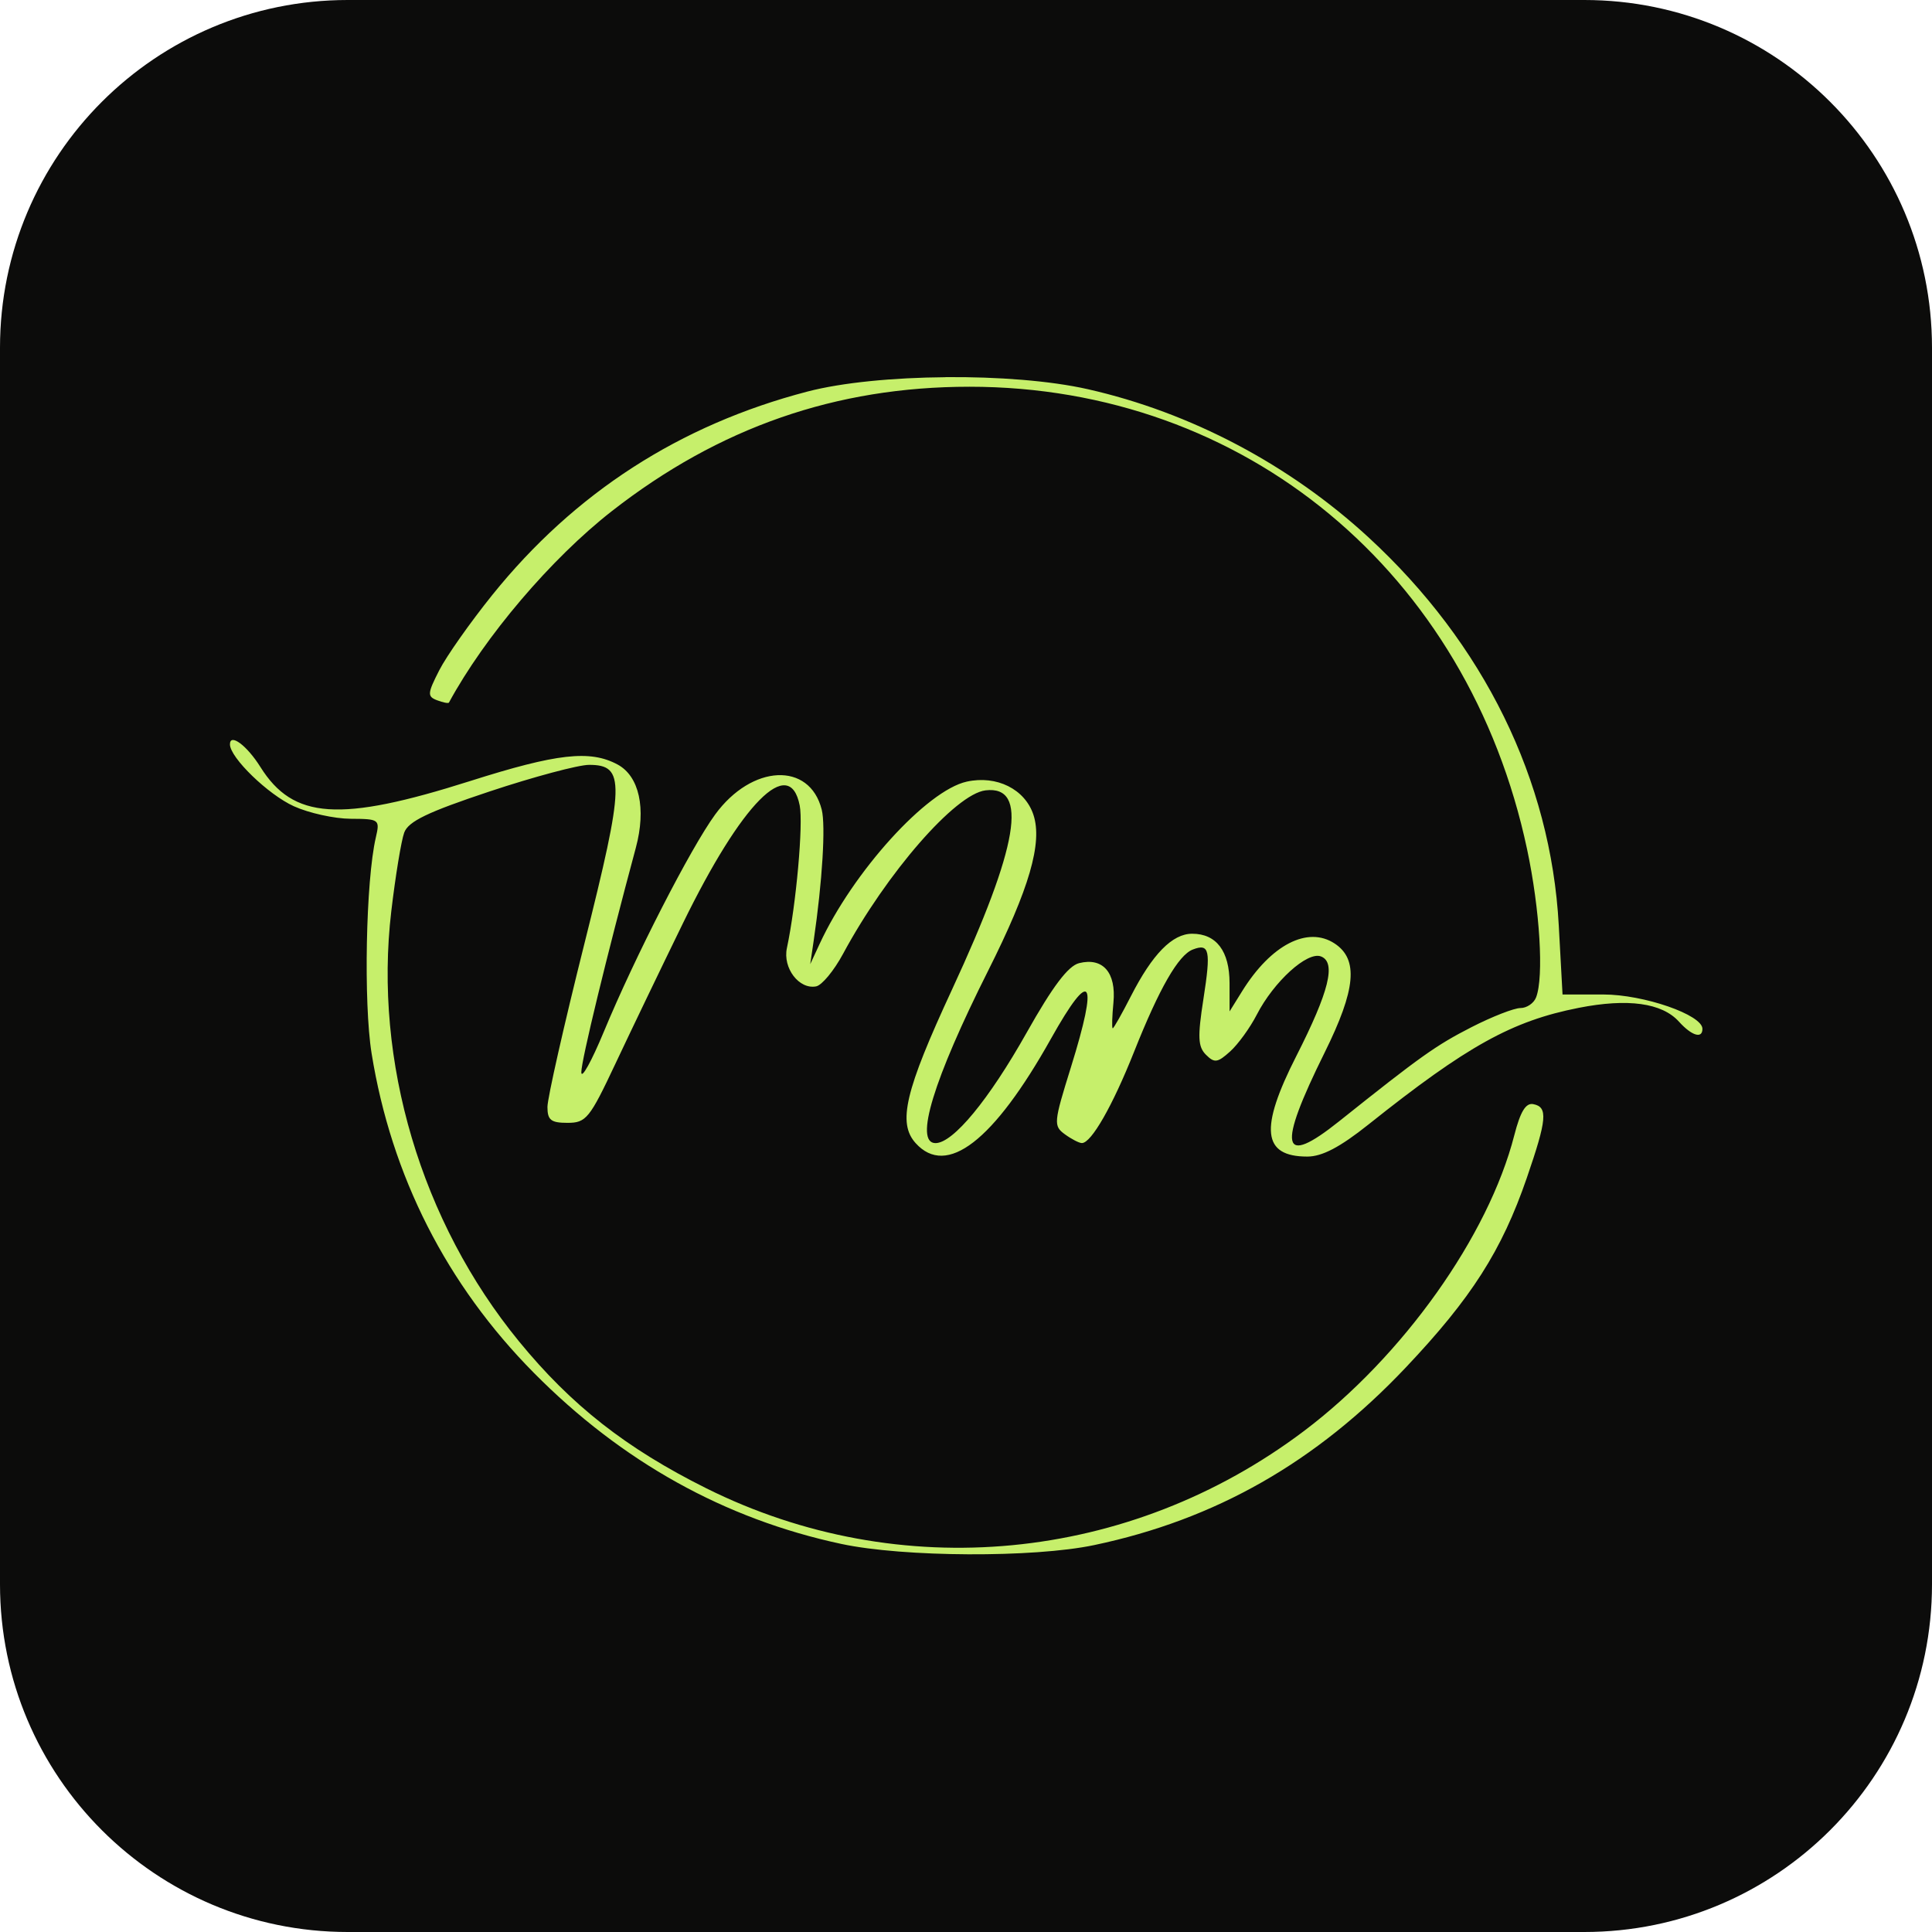
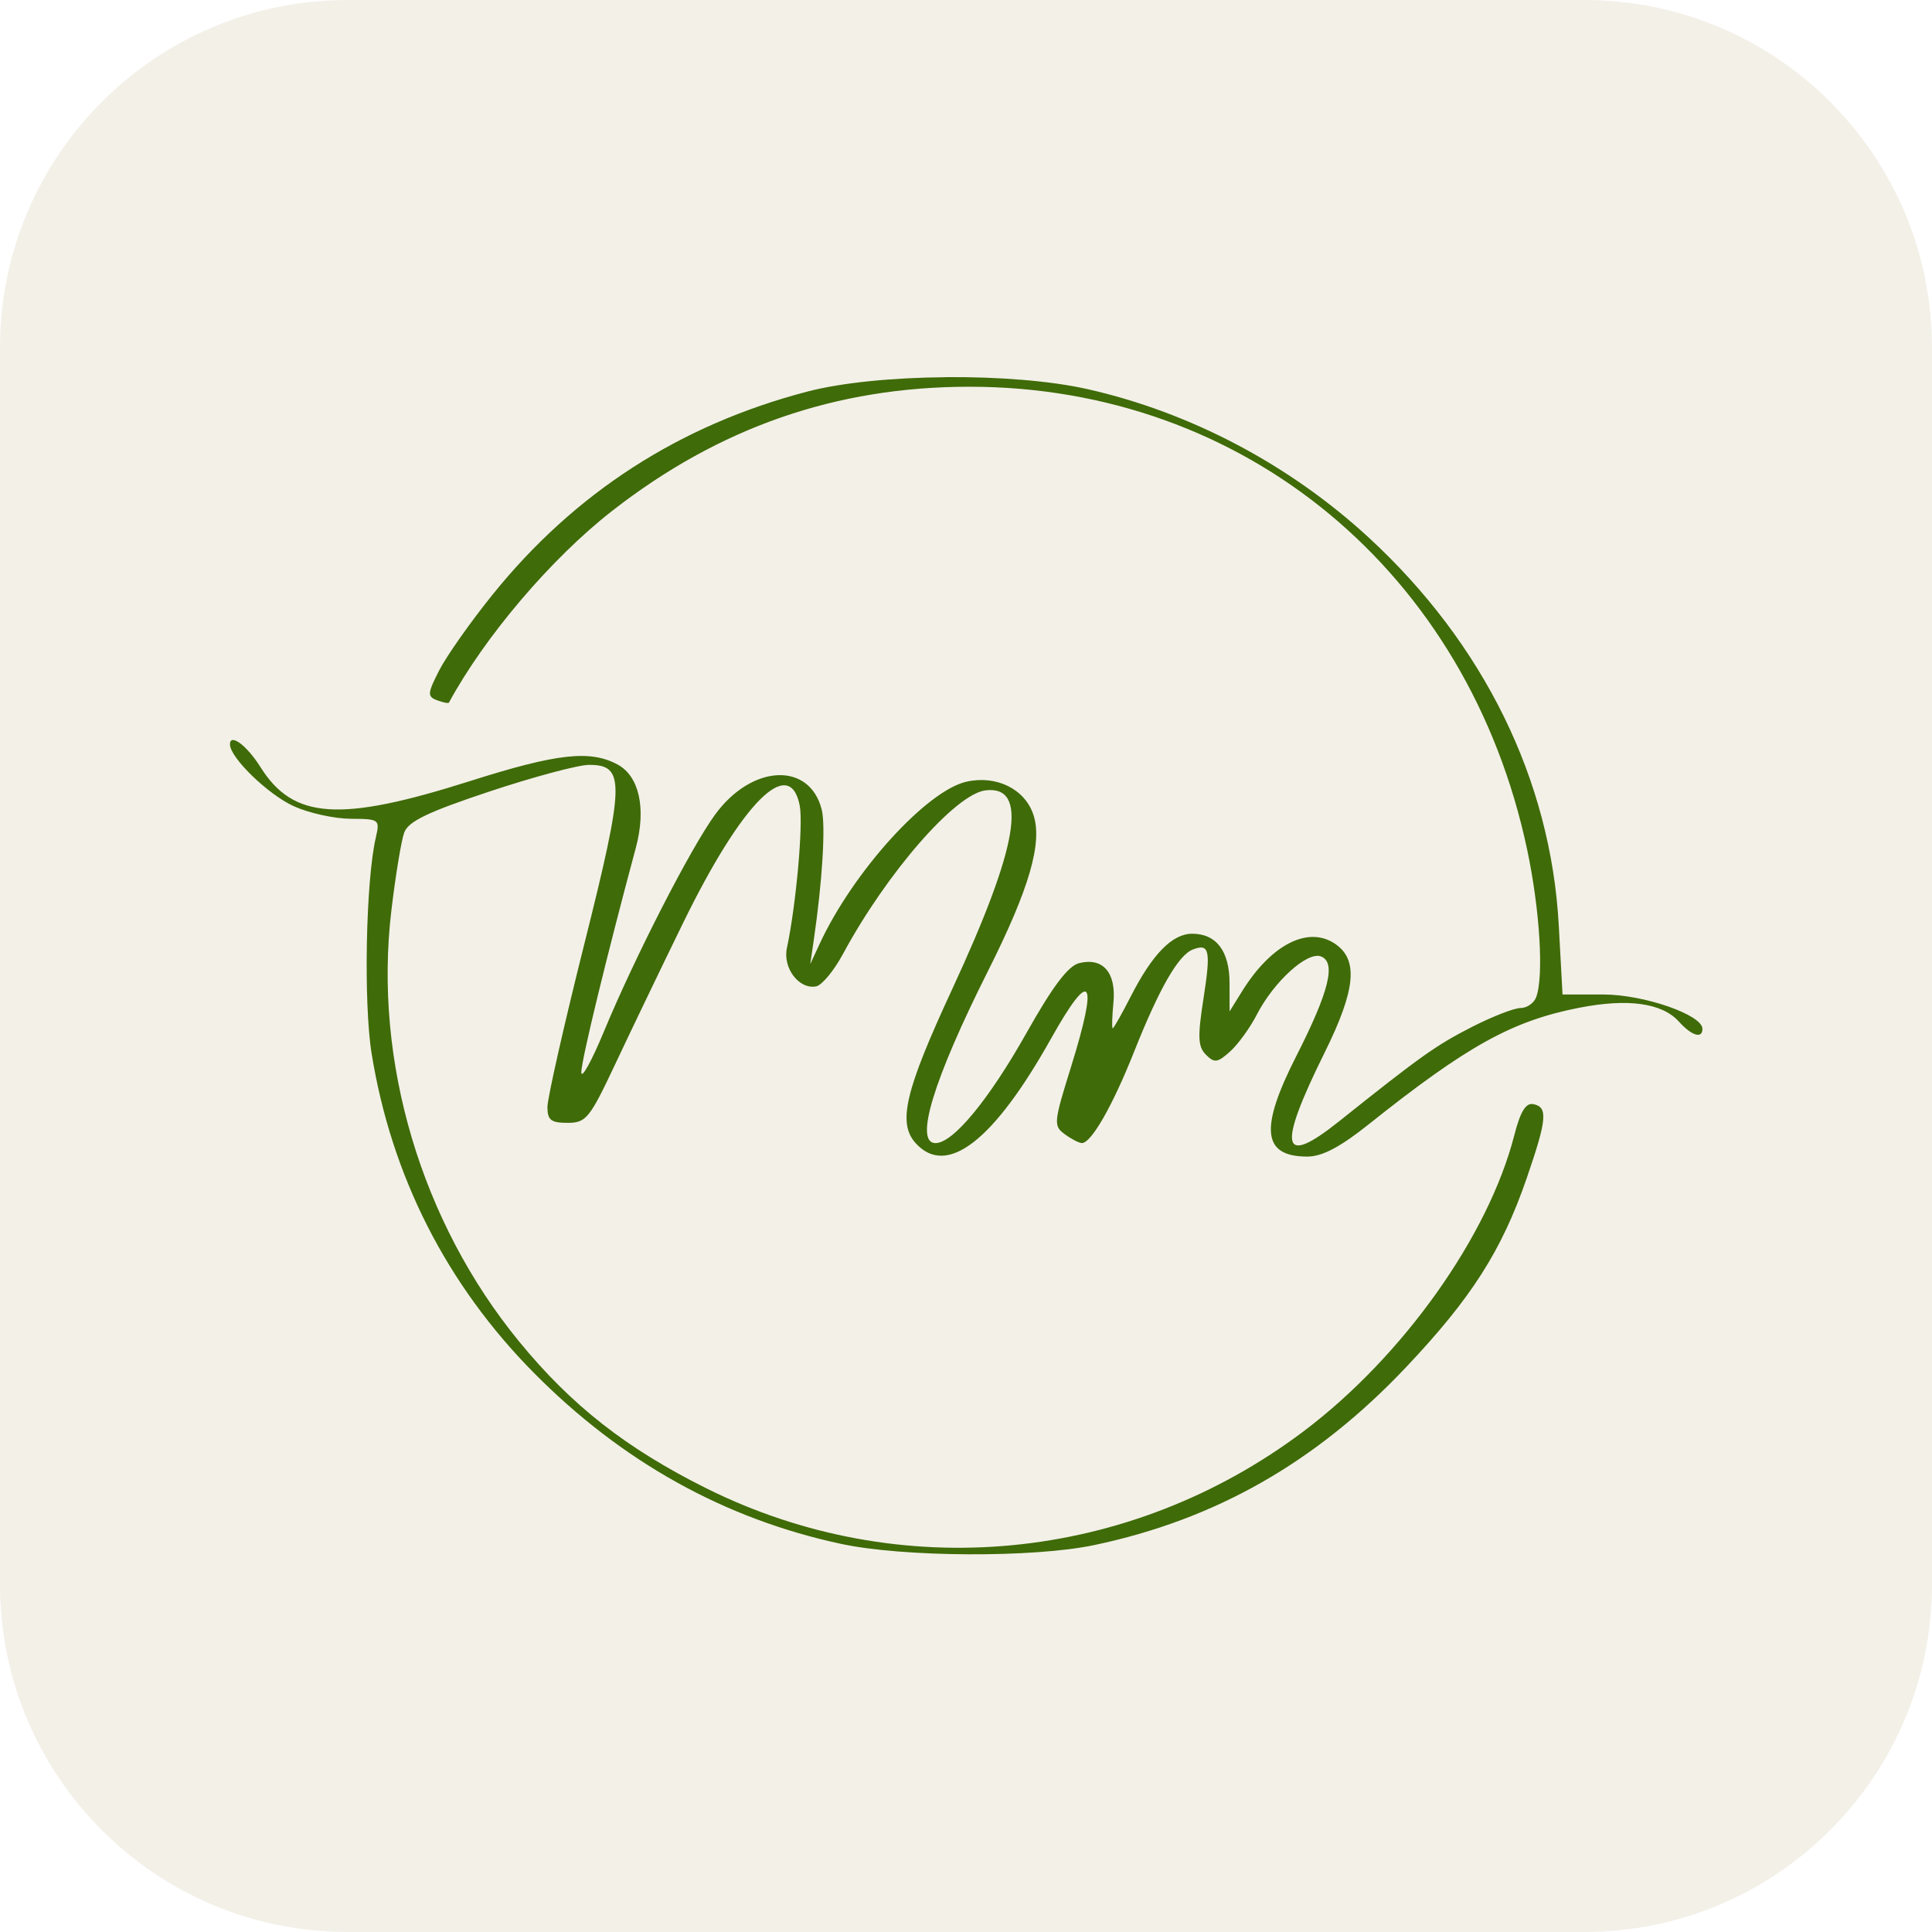
<svg xmlns="http://www.w3.org/2000/svg" viewBox="65.11 61.41 75.68 75.68">
-   <rect x="65.11" y="61.41" width="75.68" height="75.68" rx="13.62" fill="#0c0c0b" />
-   <path fill="#c6ef6b" d="m 102.143,76.186 c -2.035,0.017 -4.042,0.206 -5.408,0.563 -5.002,1.306 -9.118,3.964 -12.341,7.967 -0.86,1.069 -1.796,2.397 -2.078,2.951 -0.464,0.909 -0.473,1.025 -0.087,1.173 0.235,0.09 0.445,0.131 0.467,0.091 1.403,-2.585 4.007,-5.646 6.382,-7.5 4.2,-3.28 8.779,-4.872 14.008,-4.872 10.779,0 19.537,7.265 21.843,18.12 0.502,2.362 0.662,4.995 0.353,5.799 -0.088,0.23 -0.364,0.419 -0.613,0.419 -0.249,0 -1.11,0.336 -1.914,0.747 -1.398,0.715 -1.994,1.139 -5.19,3.69 -2.273,1.814 -2.431,1.07 -0.567,-2.692 1.227,-2.478 1.334,-3.655 0.389,-4.275 -1.055,-0.691 -2.489,0.05 -3.619,1.868 l -0.493,0.794 -10e-4,-1.106 c -0.001,-1.256 -0.516,-1.937 -1.465,-1.937 -0.776,0 -1.555,0.794 -2.4,2.447 -0.353,0.691 -0.673,1.257 -0.711,1.257 h -5.2e-4 -5.1e-4 l -5.2e-4,-5.1e-4 h -5.2e-4 l -5.1e-4,-5.2e-4 c -2.8e-4,-1.6e-4 -10e-4,-8.1e-4 -0.002,-0.001 -0.033,-0.034 -0.019,-0.473 0.032,-1.005 0.112,-1.177 -0.412,-1.779 -1.345,-1.545 -0.429,0.108 -1.034,0.91 -2.054,2.722 -1.48,2.63 -2.881,4.328 -3.571,4.328 -0.841,0 -0.081,-2.488 2.06,-6.75 1.615,-3.215 2.138,-5.013 1.776,-6.11 -0.332,-1.006 -1.44,-1.558 -2.612,-1.3 -1.567,0.344 -4.453,3.527 -5.763,6.356 l -0.368,0.794 0.136,-0.926 c 0.338,-2.308 0.472,-4.498 0.314,-5.127 -0.473,-1.883 -2.736,-1.779 -4.175,0.192 -0.96,1.315 -3.143,5.573 -4.36,8.507 -0.483,1.164 -0.88,1.879 -0.882,1.587 -0.003,-0.447 0.993,-4.547 2.135,-8.791 0.414,-1.54 0.135,-2.808 -0.719,-3.265 -1.077,-0.576 -2.369,-0.431 -5.775,0.651 -5.11,1.622 -6.926,1.5 -8.213,-0.553 -0.528,-0.842 -1.192,-1.336 -1.192,-0.886 0,0.519 1.495,1.968 2.503,2.425 0.588,0.267 1.589,0.488 2.225,0.491 1.124,0.006 1.15,0.026 0.986,0.734 -0.392,1.687 -0.485,6.473 -0.165,8.459 0.774,4.799 2.938,9.058 6.358,12.513 3.446,3.482 7.471,5.722 12.039,6.699 2.441,0.522 7.527,0.547 9.903,0.047 4.764,-1.002 8.699,-3.245 12.215,-6.962 2.57,-2.717 3.754,-4.572 4.735,-7.418 0.793,-2.303 0.835,-2.782 0.254,-2.894 -0.293,-0.057 -0.505,0.292 -0.743,1.22 -1.012,3.949 -4.365,8.664 -8.239,11.585 -6.842,5.16 -15.836,6.02 -23.416,2.241 -3.136,-1.564 -5.285,-3.25 -7.334,-5.755 -3.833,-4.685 -5.695,-10.959 -5.001,-16.847 0.163,-1.381 0.391,-2.767 0.506,-3.08 0.163,-0.441 0.917,-0.804 3.345,-1.612 1.724,-0.573 3.477,-1.042 3.897,-1.042 1.42,0 1.401,0.687 -0.19,7.031 -0.793,3.161 -1.441,6.027 -1.441,6.37 0,0.513 0.137,0.622 0.786,0.622 0.729,0 0.866,-0.169 1.876,-2.315 0.599,-1.273 1.788,-3.746 2.642,-5.496 2.308,-4.729 4.179,-6.619 4.577,-4.625 0.145,0.725 -0.139,3.893 -0.501,5.589 -0.168,0.785 0.478,1.631 1.146,1.501 0.225,-0.044 0.698,-0.615 1.051,-1.27 1.712,-3.176 4.405,-6.267 5.583,-6.408 1.694,-0.203 1.293,2.184 -1.309,7.796 -1.845,3.978 -2.142,5.234 -1.426,6.025 1.213,1.341 3.051,-0.079 5.3,-4.095 1.577,-2.816 1.873,-2.386 0.778,1.128 -0.674,2.161 -0.685,2.289 -0.236,2.617 0.26,0.19 0.56,0.345 0.668,0.345 0.369,0 1.202,-1.456 2.044,-3.575 0.989,-2.489 1.736,-3.79 2.302,-4.007 0.653,-0.251 0.713,0.028 0.415,1.938 -0.232,1.49 -0.215,1.871 0.1,2.185 0.332,0.332 0.454,0.315 0.947,-0.13 0.311,-0.281 0.78,-0.928 1.042,-1.438 0.669,-1.3 1.979,-2.489 2.515,-2.284 0.603,0.231 0.32,1.374 -0.965,3.902 -1.449,2.849 -1.33,3.938 0.43,3.938 0.581,0 1.28,-0.367 2.397,-1.257 3.864,-3.08 5.624,-4.056 8.24,-4.57 1.919,-0.377 3.257,-0.193 3.92,0.541 0.502,0.555 0.921,0.683 0.921,0.283 0,-0.549 -2.3,-1.346 -3.882,-1.346 h -1.598 l -0.148,-2.712 c -0.31,-5.688 -2.934,-11.036 -7.456,-15.198 -3.094,-2.848 -6.966,-4.891 -10.994,-5.801 -1.475,-0.333 -3.537,-0.489 -5.571,-0.472 z" />
+   <rect x="65.11" y="61.41" width="75.68" height="75.68" rx="13.62" fill="#f3f0e8" />
+   <path fill="#3f6b08" d="m 102.143,76.186 c -2.035,0.017 -4.042,0.206 -5.408,0.563 -5.002,1.306 -9.118,3.964 -12.341,7.967 -0.86,1.069 -1.796,2.397 -2.078,2.951 -0.464,0.909 -0.473,1.025 -0.087,1.173 0.235,0.09 0.445,0.131 0.467,0.091 1.403,-2.585 4.007,-5.646 6.382,-7.5 4.2,-3.28 8.779,-4.872 14.008,-4.872 10.779,0 19.537,7.265 21.843,18.12 0.502,2.362 0.662,4.995 0.353,5.799 -0.088,0.23 -0.364,0.419 -0.613,0.419 -0.249,0 -1.11,0.336 -1.914,0.747 -1.398,0.715 -1.994,1.139 -5.19,3.69 -2.273,1.814 -2.431,1.07 -0.567,-2.692 1.227,-2.478 1.334,-3.655 0.389,-4.275 -1.055,-0.691 -2.489,0.05 -3.619,1.868 l -0.493,0.794 -10e-4,-1.106 c -0.001,-1.256 -0.516,-1.937 -1.465,-1.937 -0.776,0 -1.555,0.794 -2.4,2.447 -0.353,0.691 -0.673,1.257 -0.711,1.257 h -5.2e-4 -5.1e-4 l -5.2e-4,-5.1e-4 h -5.2e-4 l -5.1e-4,-5.2e-4 c -2.8e-4,-1.6e-4 -10e-4,-8.1e-4 -0.002,-0.001 -0.033,-0.034 -0.019,-0.473 0.032,-1.005 0.112,-1.177 -0.412,-1.779 -1.345,-1.545 -0.429,0.108 -1.034,0.91 -2.054,2.722 -1.48,2.63 -2.881,4.328 -3.571,4.328 -0.841,0 -0.081,-2.488 2.06,-6.75 1.615,-3.215 2.138,-5.013 1.776,-6.11 -0.332,-1.006 -1.44,-1.558 -2.612,-1.3 -1.567,0.344 -4.453,3.527 -5.763,6.356 l -0.368,0.794 0.136,-0.926 c 0.338,-2.308 0.472,-4.498 0.314,-5.127 -0.473,-1.883 -2.736,-1.779 -4.175,0.192 -0.96,1.315 -3.143,5.573 -4.36,8.507 -0.483,1.164 -0.88,1.879 -0.882,1.587 -0.003,-0.447 0.993,-4.547 2.135,-8.791 0.414,-1.54 0.135,-2.808 -0.719,-3.265 -1.077,-0.576 -2.369,-0.431 -5.775,0.651 -5.11,1.622 -6.926,1.5 -8.213,-0.553 -0.528,-0.842 -1.192,-1.336 -1.192,-0.886 0,0.519 1.495,1.968 2.503,2.425 0.588,0.267 1.589,0.488 2.225,0.491 1.124,0.006 1.15,0.026 0.986,0.734 -0.392,1.687 -0.485,6.473 -0.165,8.459 0.774,4.799 2.938,9.058 6.358,12.513 3.446,3.482 7.471,5.722 12.039,6.699 2.441,0.522 7.527,0.547 9.903,0.047 4.764,-1.002 8.699,-3.245 12.215,-6.962 2.57,-2.717 3.754,-4.572 4.735,-7.418 0.793,-2.303 0.835,-2.782 0.254,-2.894 -0.293,-0.057 -0.505,0.292 -0.743,1.22 -1.012,3.949 -4.365,8.664 -8.239,11.585 -6.842,5.16 -15.836,6.02 -23.416,2.241 -3.136,-1.564 -5.285,-3.25 -7.334,-5.755 -3.833,-4.685 -5.695,-10.959 -5.001,-16.847 0.163,-1.381 0.391,-2.767 0.506,-3.08 0.163,-0.441 0.917,-0.804 3.345,-1.612 1.724,-0.573 3.477,-1.042 3.897,-1.042 1.42,0 1.401,0.687 -0.19,7.031 -0.793,3.161 -1.441,6.027 -1.441,6.37 0,0.513 0.137,0.622 0.786,0.622 0.729,0 0.866,-0.169 1.876,-2.315 0.599,-1.273 1.788,-3.746 2.642,-5.496 2.308,-4.729 4.179,-6.619 4.577,-4.625 0.145,0.725 -0.139,3.893 -0.501,5.589 -0.168,0.785 0.478,1.631 1.146,1.501 0.225,-0.044 0.698,-0.615 1.051,-1.27 1.712,-3.176 4.405,-6.267 5.583,-6.408 1.694,-0.203 1.293,2.184 -1.309,7.796 -1.845,3.978 -2.142,5.234 -1.426,6.025 1.213,1.341 3.051,-0.079 5.3,-4.095 1.577,-2.816 1.873,-2.386 0.778,1.128 -0.674,2.161 -0.685,2.289 -0.236,2.617 0.26,0.19 0.56,0.345 0.668,0.345 0.369,0 1.202,-1.456 2.044,-3.575 0.989,-2.489 1.736,-3.79 2.302,-4.007 0.653,-0.251 0.713,0.028 0.415,1.938 -0.232,1.49 -0.215,1.871 0.1,2.185 0.332,0.332 0.454,0.315 0.947,-0.13 0.311,-0.281 0.78,-0.928 1.042,-1.438 0.669,-1.3 1.979,-2.489 2.515,-2.284 0.603,0.231 0.32,1.374 -0.965,3.902 -1.449,2.849 -1.33,3.938 0.43,3.938 0.581,0 1.28,-0.367 2.397,-1.257 3.864,-3.08 5.624,-4.056 8.24,-4.57 1.919,-0.377 3.257,-0.193 3.92,0.541 0.502,0.555 0.921,0.683 0.921,0.283 0,-0.549 -2.3,-1.346 -3.882,-1.346 h -1.598 l -0.148,-2.712 c -0.31,-5.688 -2.934,-11.036 -7.456,-15.198 -3.094,-2.848 -6.966,-4.891 -10.994,-5.801 -1.475,-0.333 -3.537,-0.489 -5.571,-0.472 z" />
</svg>
